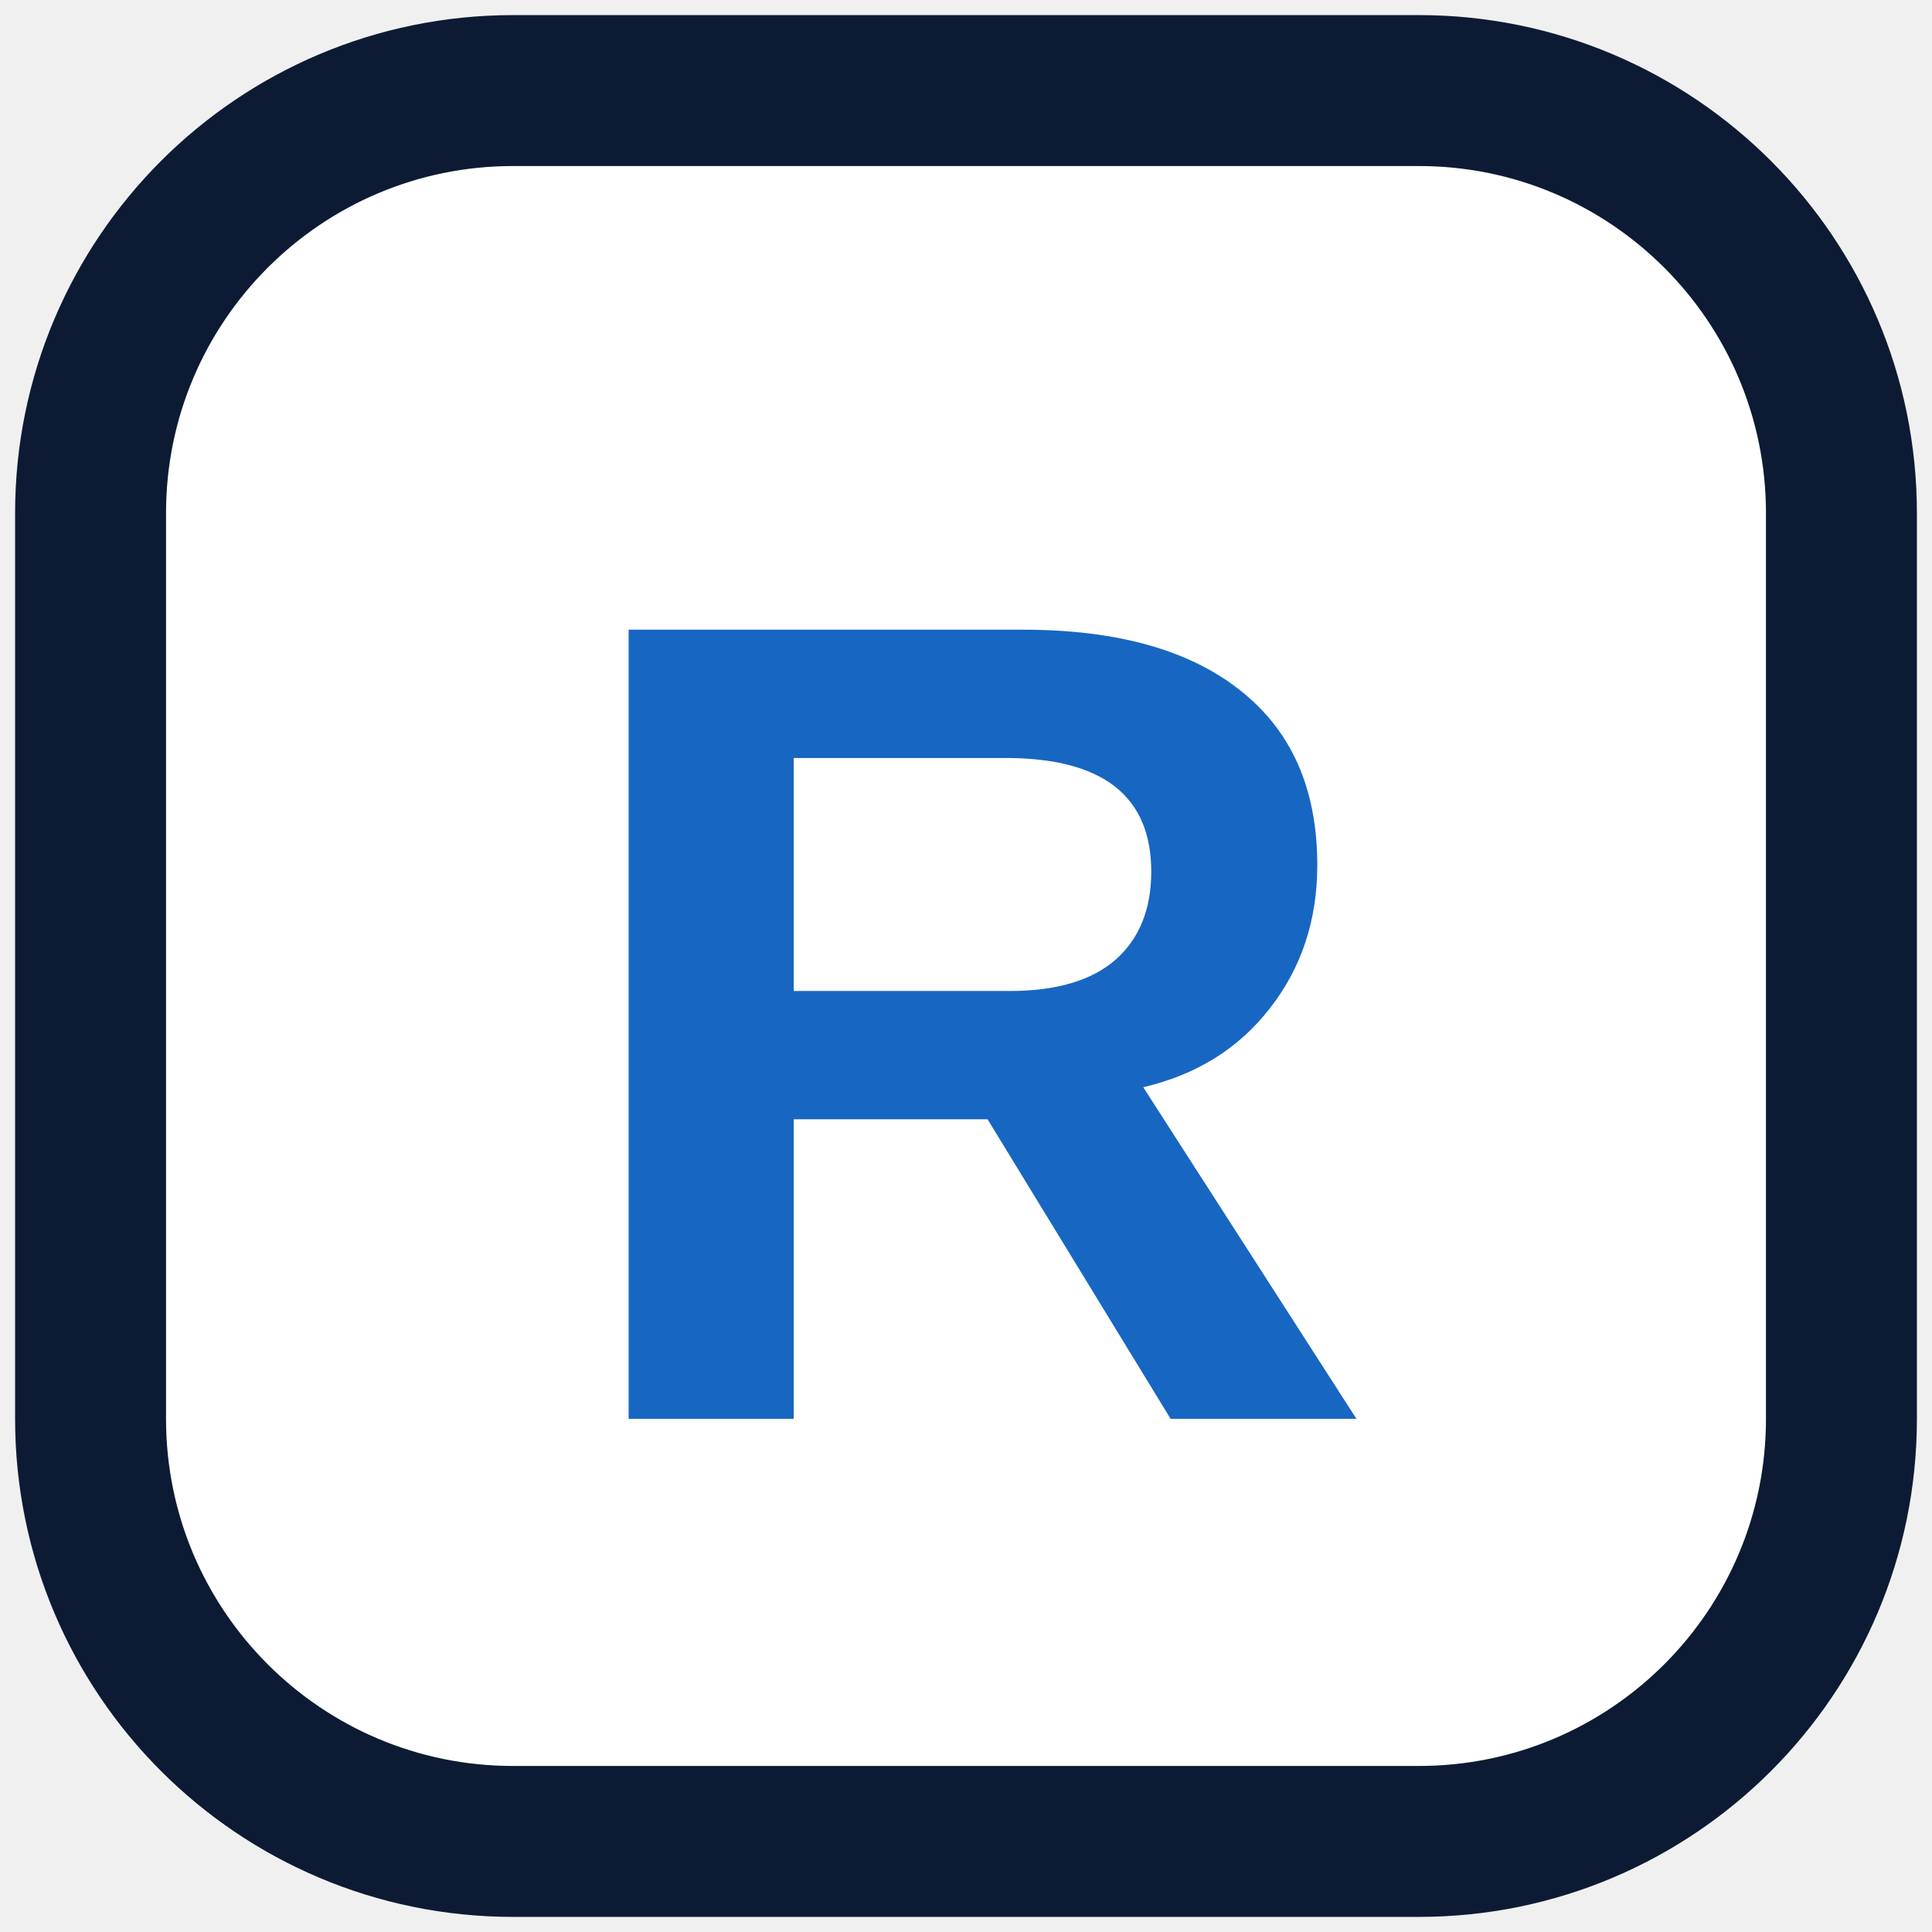
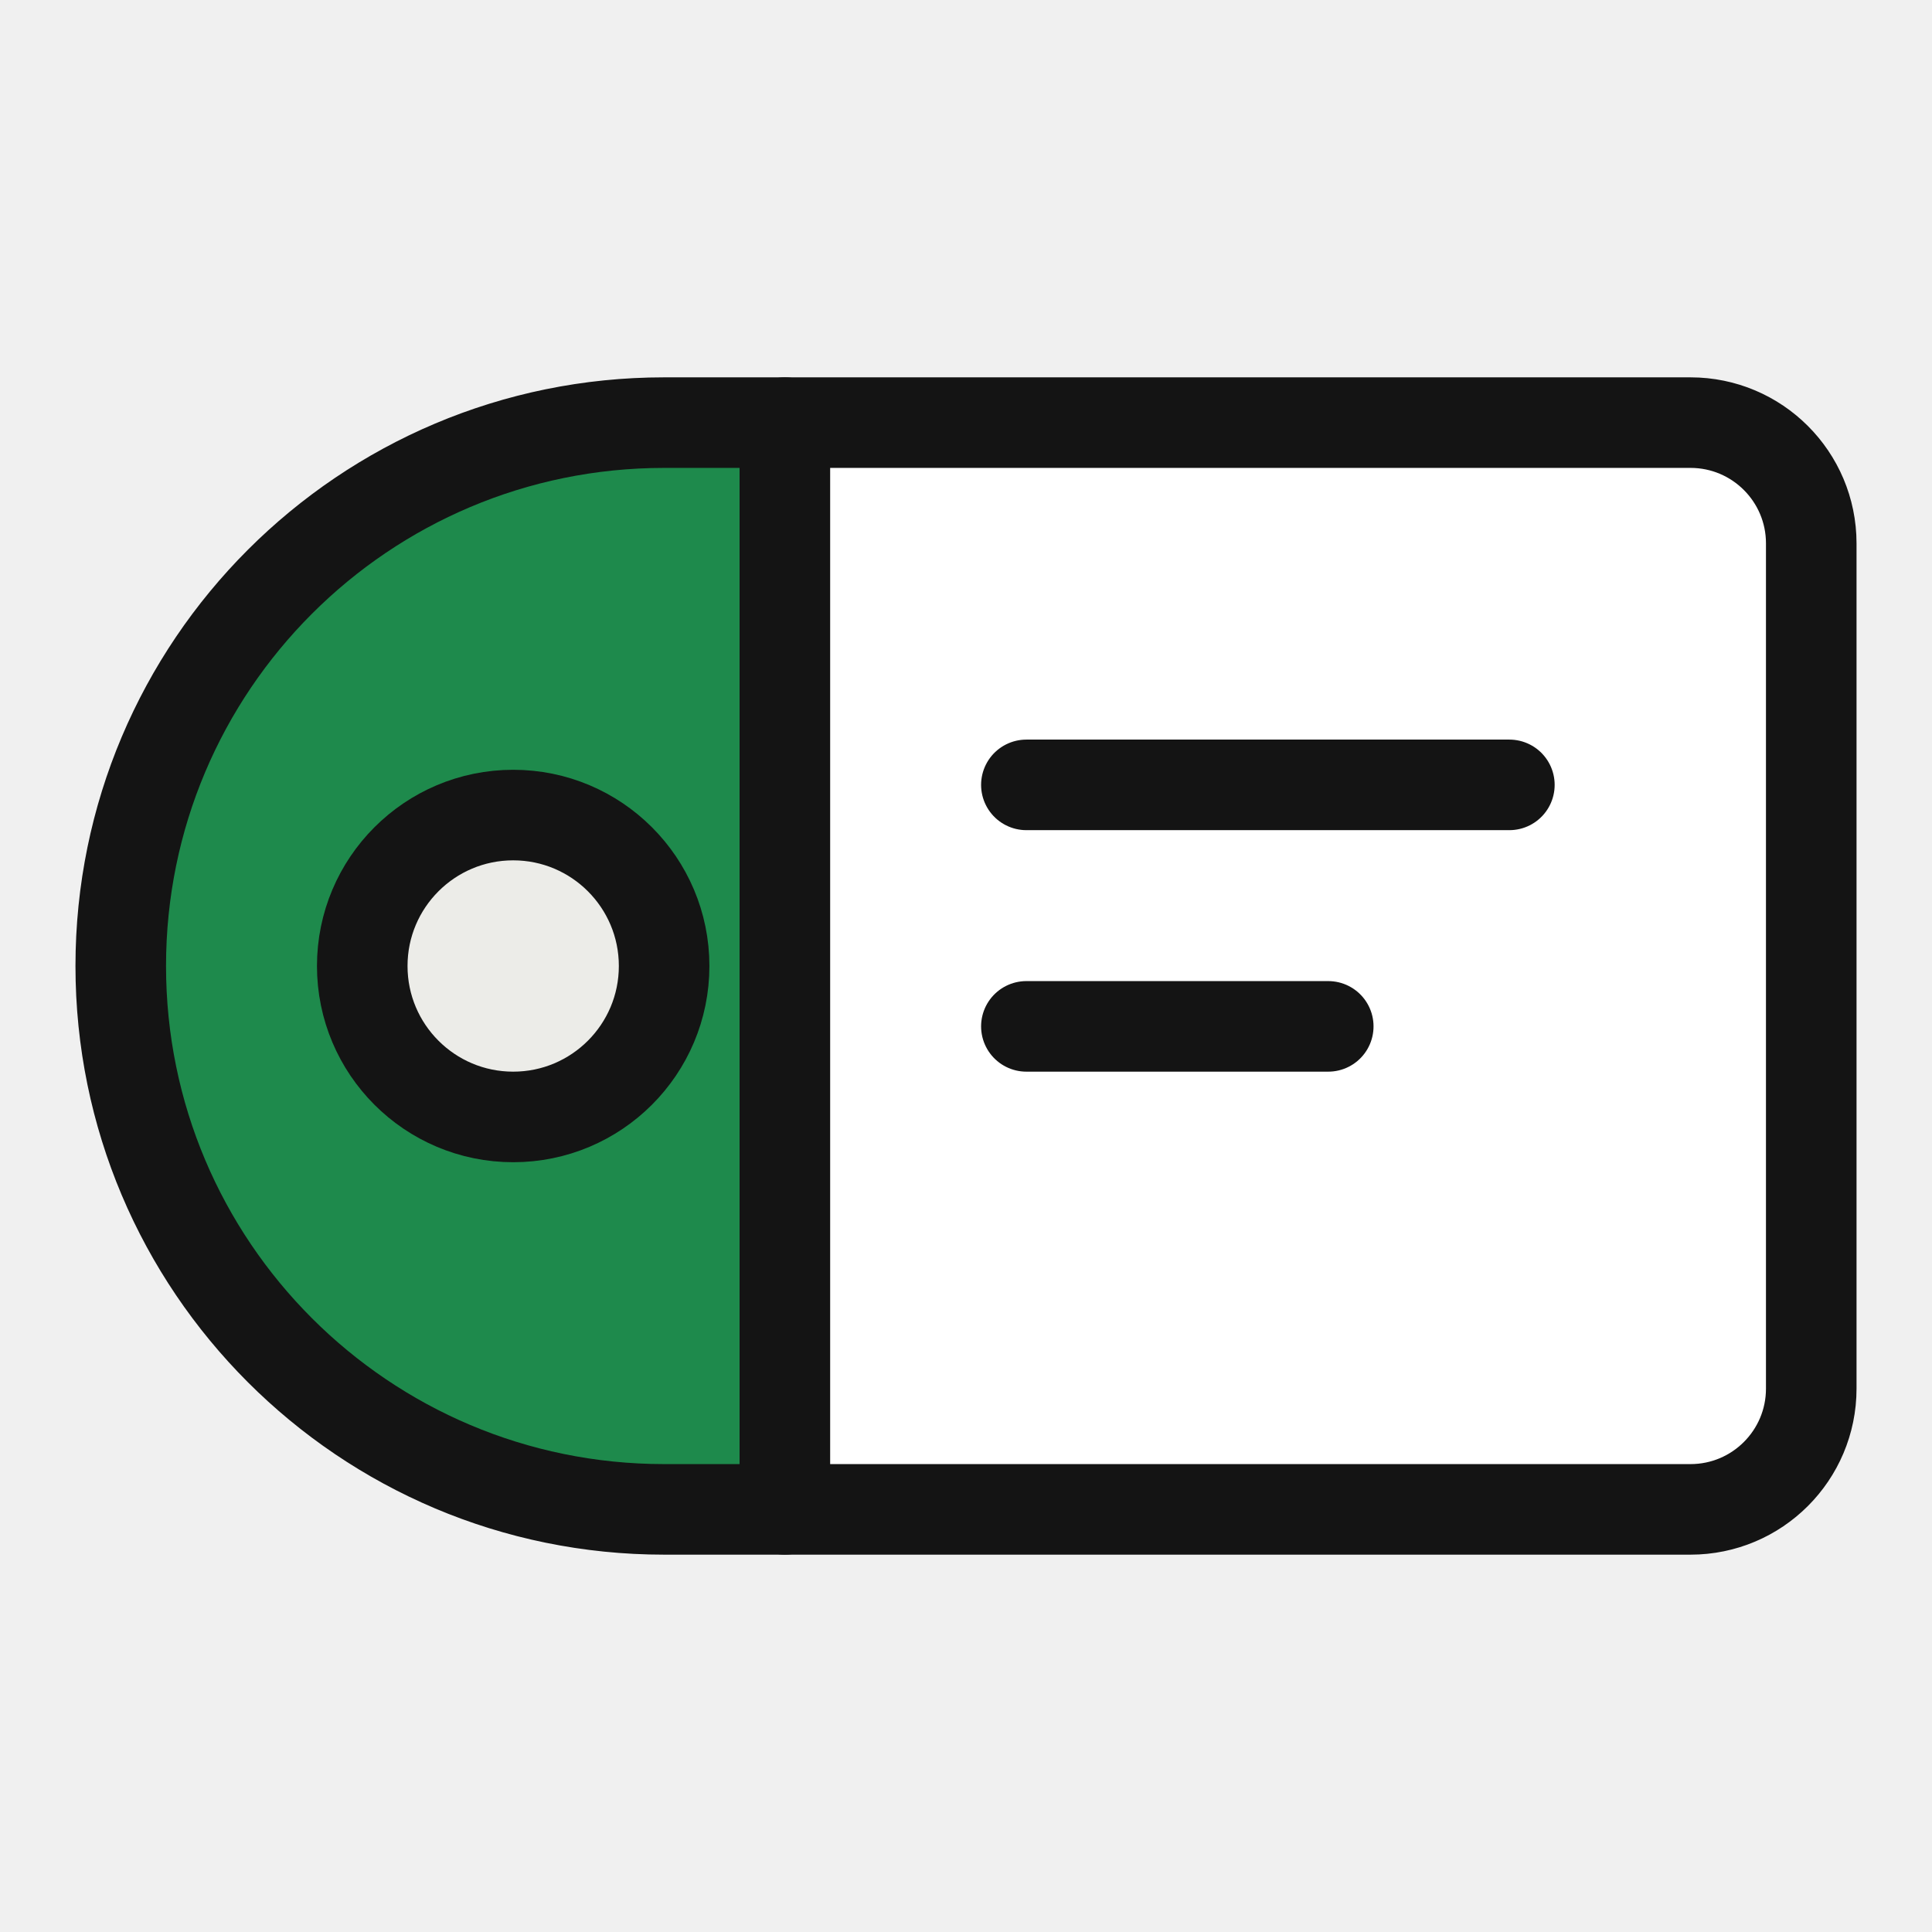
- <svg xmlns="http://www.w3.org/2000/svg" width="64" height="64" viewBox="0 0 64 64">
-   <rect x="3" y="3" width="58" height="58" rx="14" fill="#FFFFFF" stroke="#0C1B33" stroke-width="5" />
-   <text x="32" y="47" text-anchor="middle" font-family="Montserrat, Arial, sans-serif" font-weight="800" font-size="38" fill="#1766C2">R</text>
+ <svg xmlns="http://www.w3.org/2000/svg" viewBox="0 0 64 64" width="64" height="64" role="img" aria-label="Recovery Business Hub key tag">
+   <path d="M26 14 H22 A18 18 0 0 0 4 32 A18 18 0 0 0 22 50 H26 Z" fill="#1E8A4C" stroke="#141414" stroke-width="3" stroke-linejoin="round" />
+   <circle cx="17" cy="32" r="5" fill="#ECECE8" stroke="#141414" stroke-width="3" />
+   <path d="M26 14 H56 A4 4 0 0 1 60 18 V46 A4 4 0 0 1 56 50 H26 Z" fill="#FFFFFF" stroke="#141414" stroke-width="3" stroke-linejoin="round" />
+   <path d="M34 26 H50 M34 34 H44" stroke="#141414" stroke-width="3" stroke-linecap="round" />
</svg>
